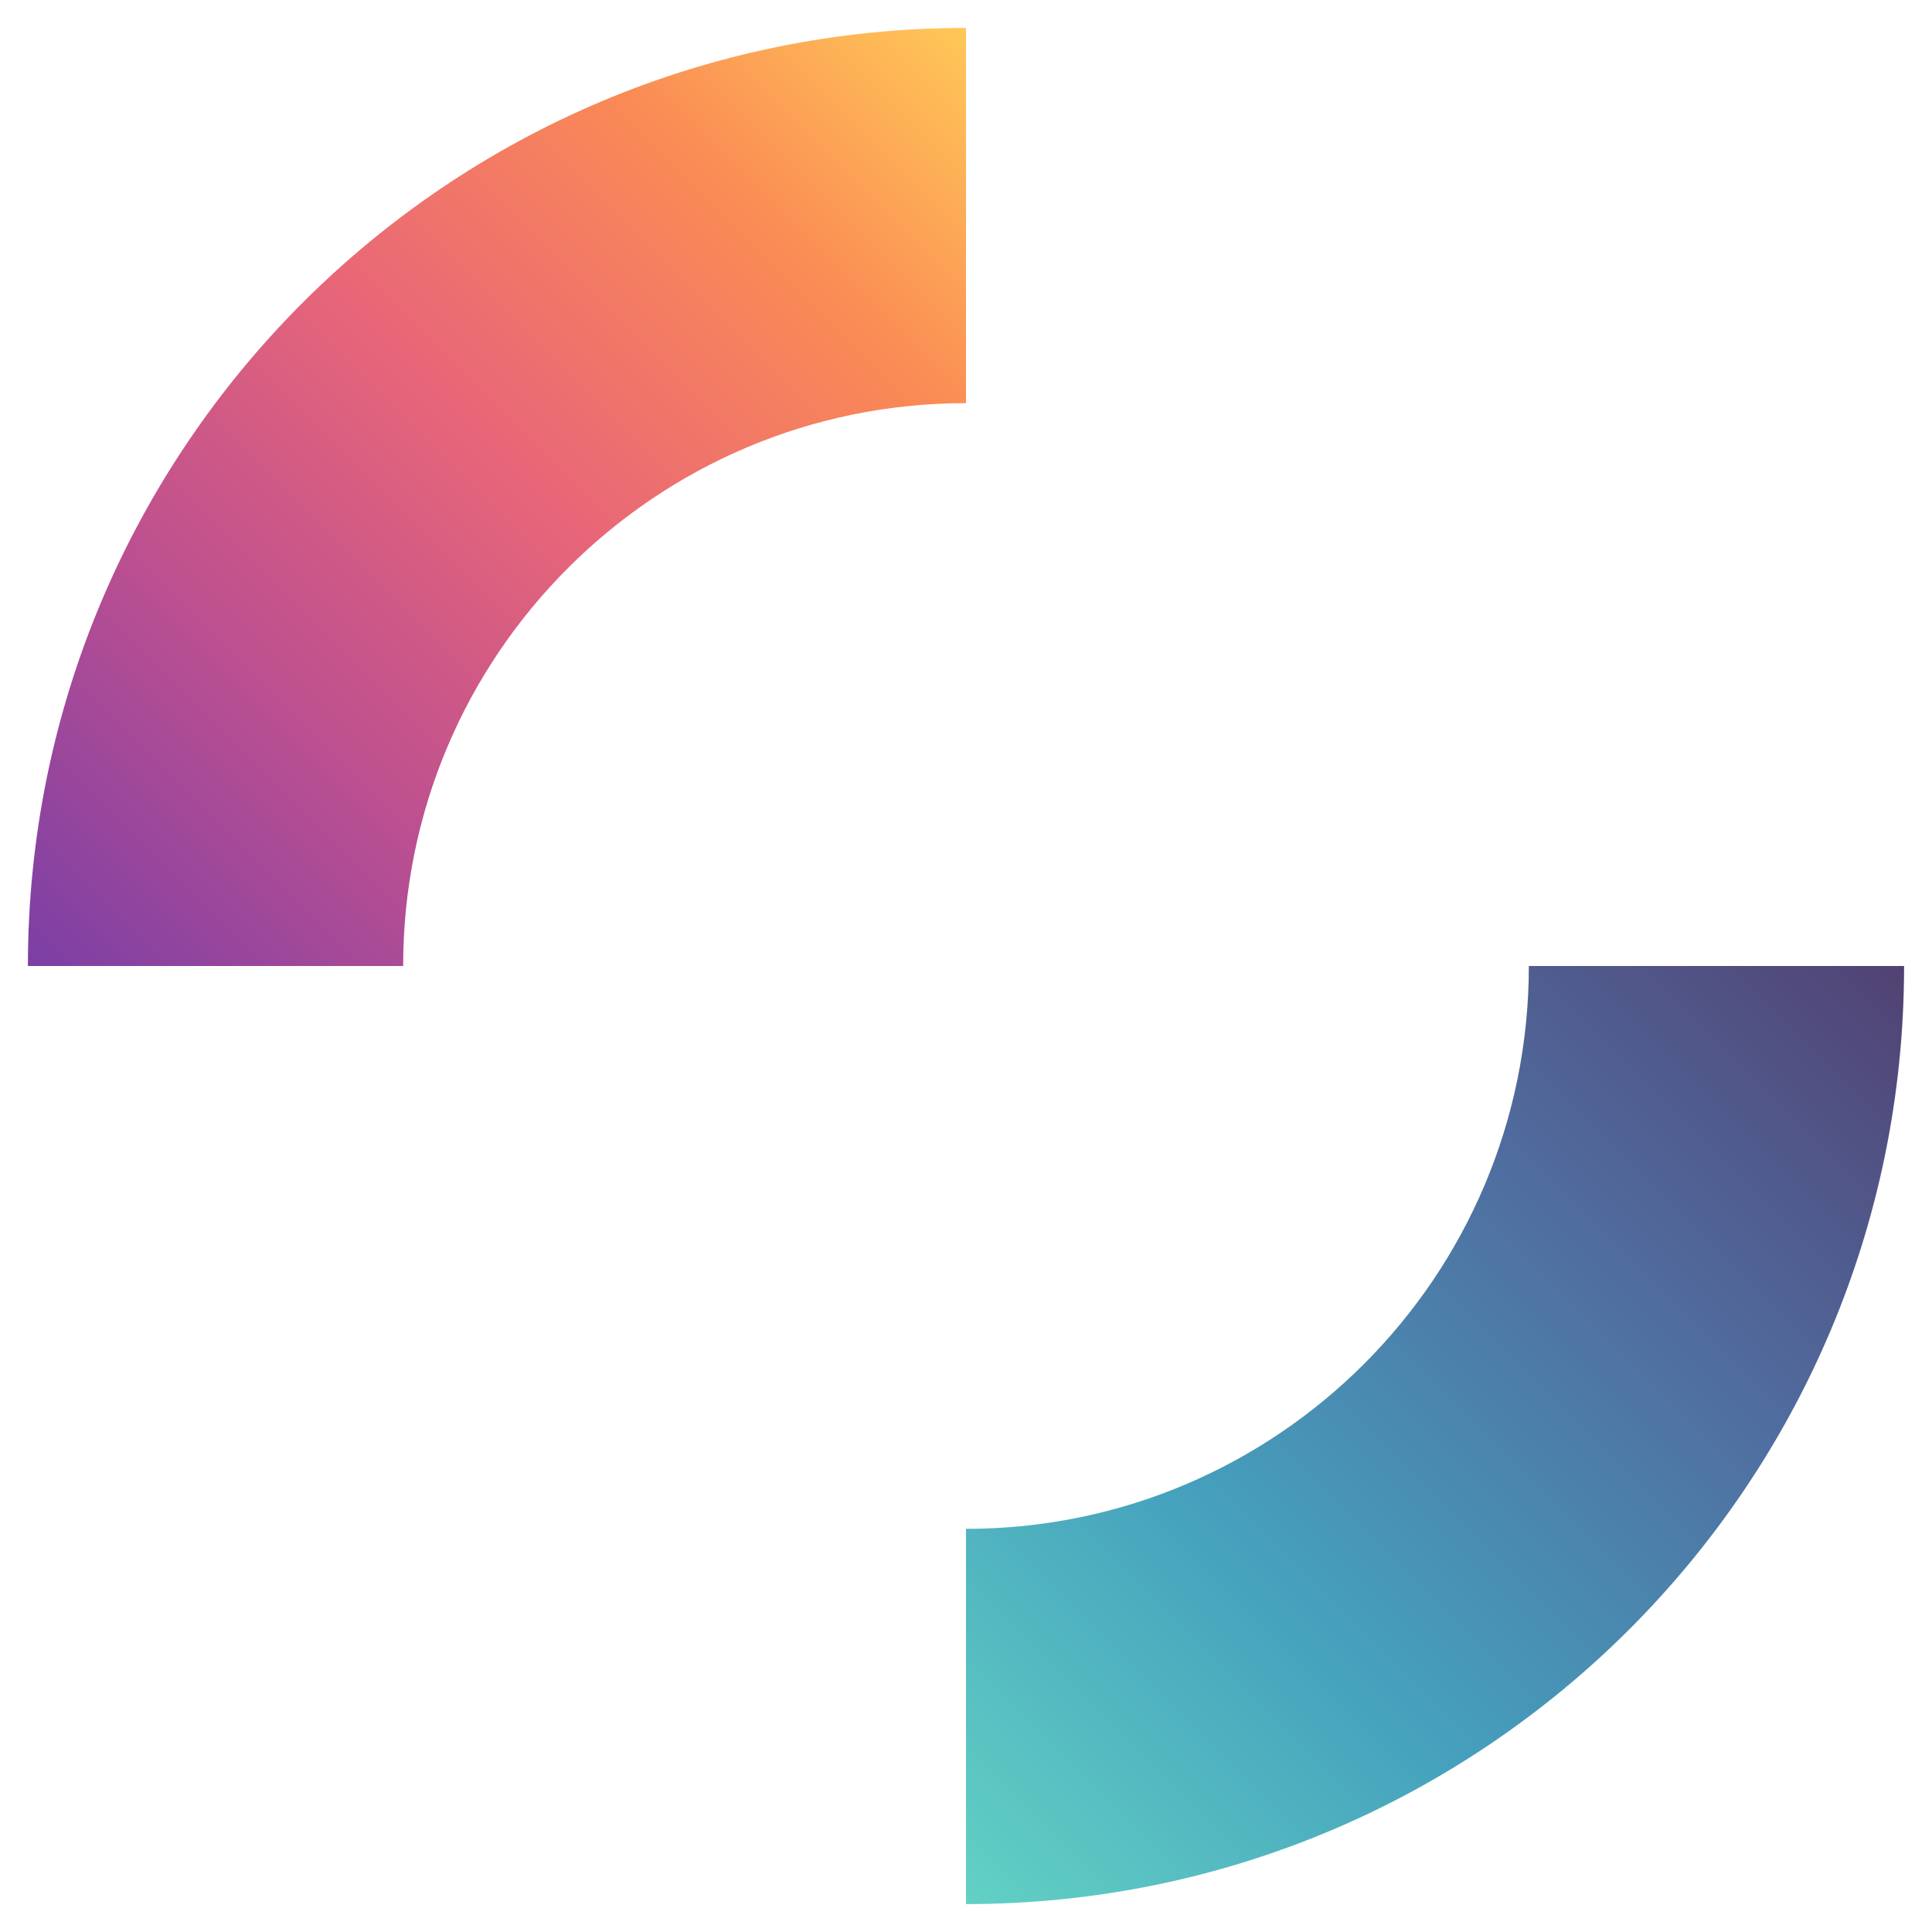
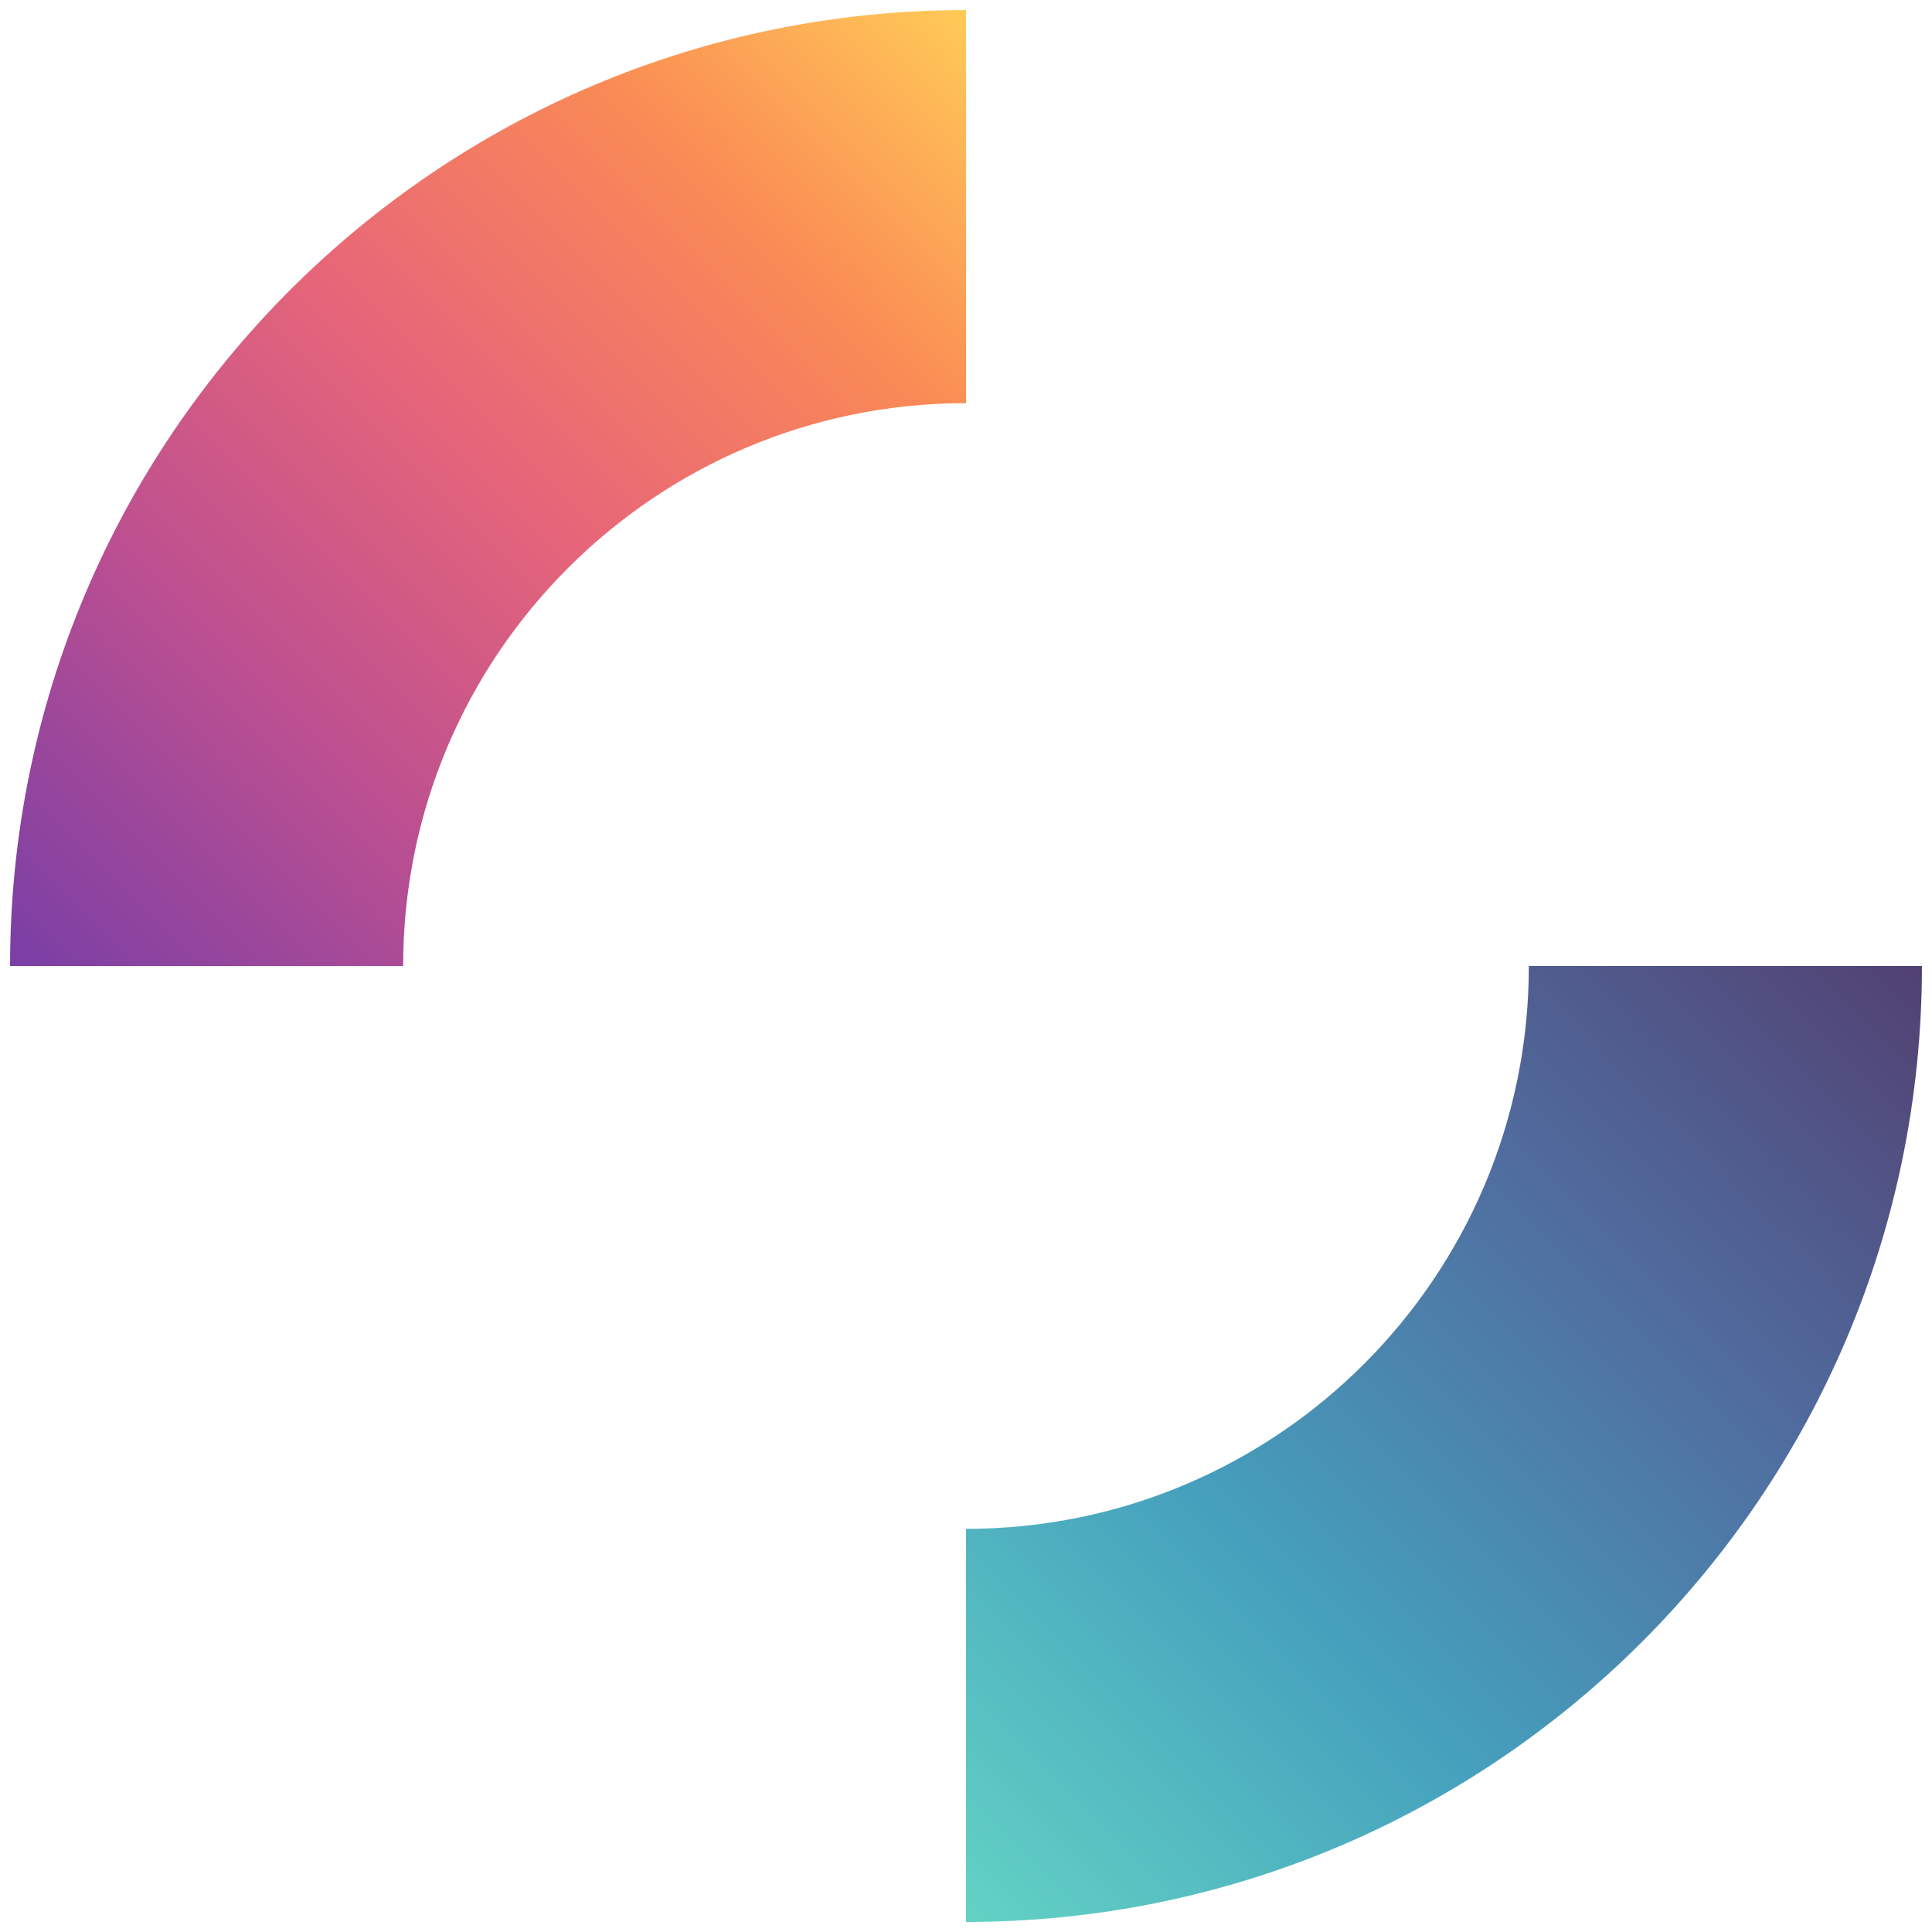
<svg xmlns="http://www.w3.org/2000/svg" width="1024" height="1024" viewBox="103.9 103.9 422.2 422.2">
  <defs>
    <linearGradient id="warm" x1="110" y1="315" x2="315" y2="110" gradientUnits="userSpaceOnUse">
      <stop offset="0" stop-color="#7b3fa5" />
      <stop offset=".27" stop-color="#bb4f91" />
      <stop offset=".53" stop-color="#e86678" />
      <stop offset=".78" stop-color="#fa8a55" />
      <stop offset="1" stop-color="#ffc857" />
    </linearGradient>
    <linearGradient id="cool" x1="520" y1="315" x2="315" y2="520" gradientUnits="userSpaceOnUse">
      <stop offset="0" stop-color="#514273" />
      <stop offset=".32" stop-color="#506da0" />
      <stop offset=".66" stop-color="#45a0bd" />
      <stop offset="1" stop-color="#62d1c4" />
    </linearGradient>
  </defs>
-   <path fill="url(#warm)" d="M 110 315 A 205 205 0 0 1 315 110            L 315 192 A 123 123 0 0 0 192 315 Z" />
-   <path fill="url(#cool)" d="M 520 315 A 205 205 0 0 1 315 520            L 315 438 A 123 123 0 0 0 438 315 Z" />
+   <path fill="url(#warm)" d="M 106.1 315 A 208.9 208.9 0 0 1 315 106.1            L 315 192 A 123 123 0 0 0 192 315 Z" />
+   <path fill="url(#cool)" d="M 523.9 315 A 208.9 208.9 0 0 1 315 523.9            L 315 438 A 123 123 0 0 0 438 315 Z" />
</svg>
